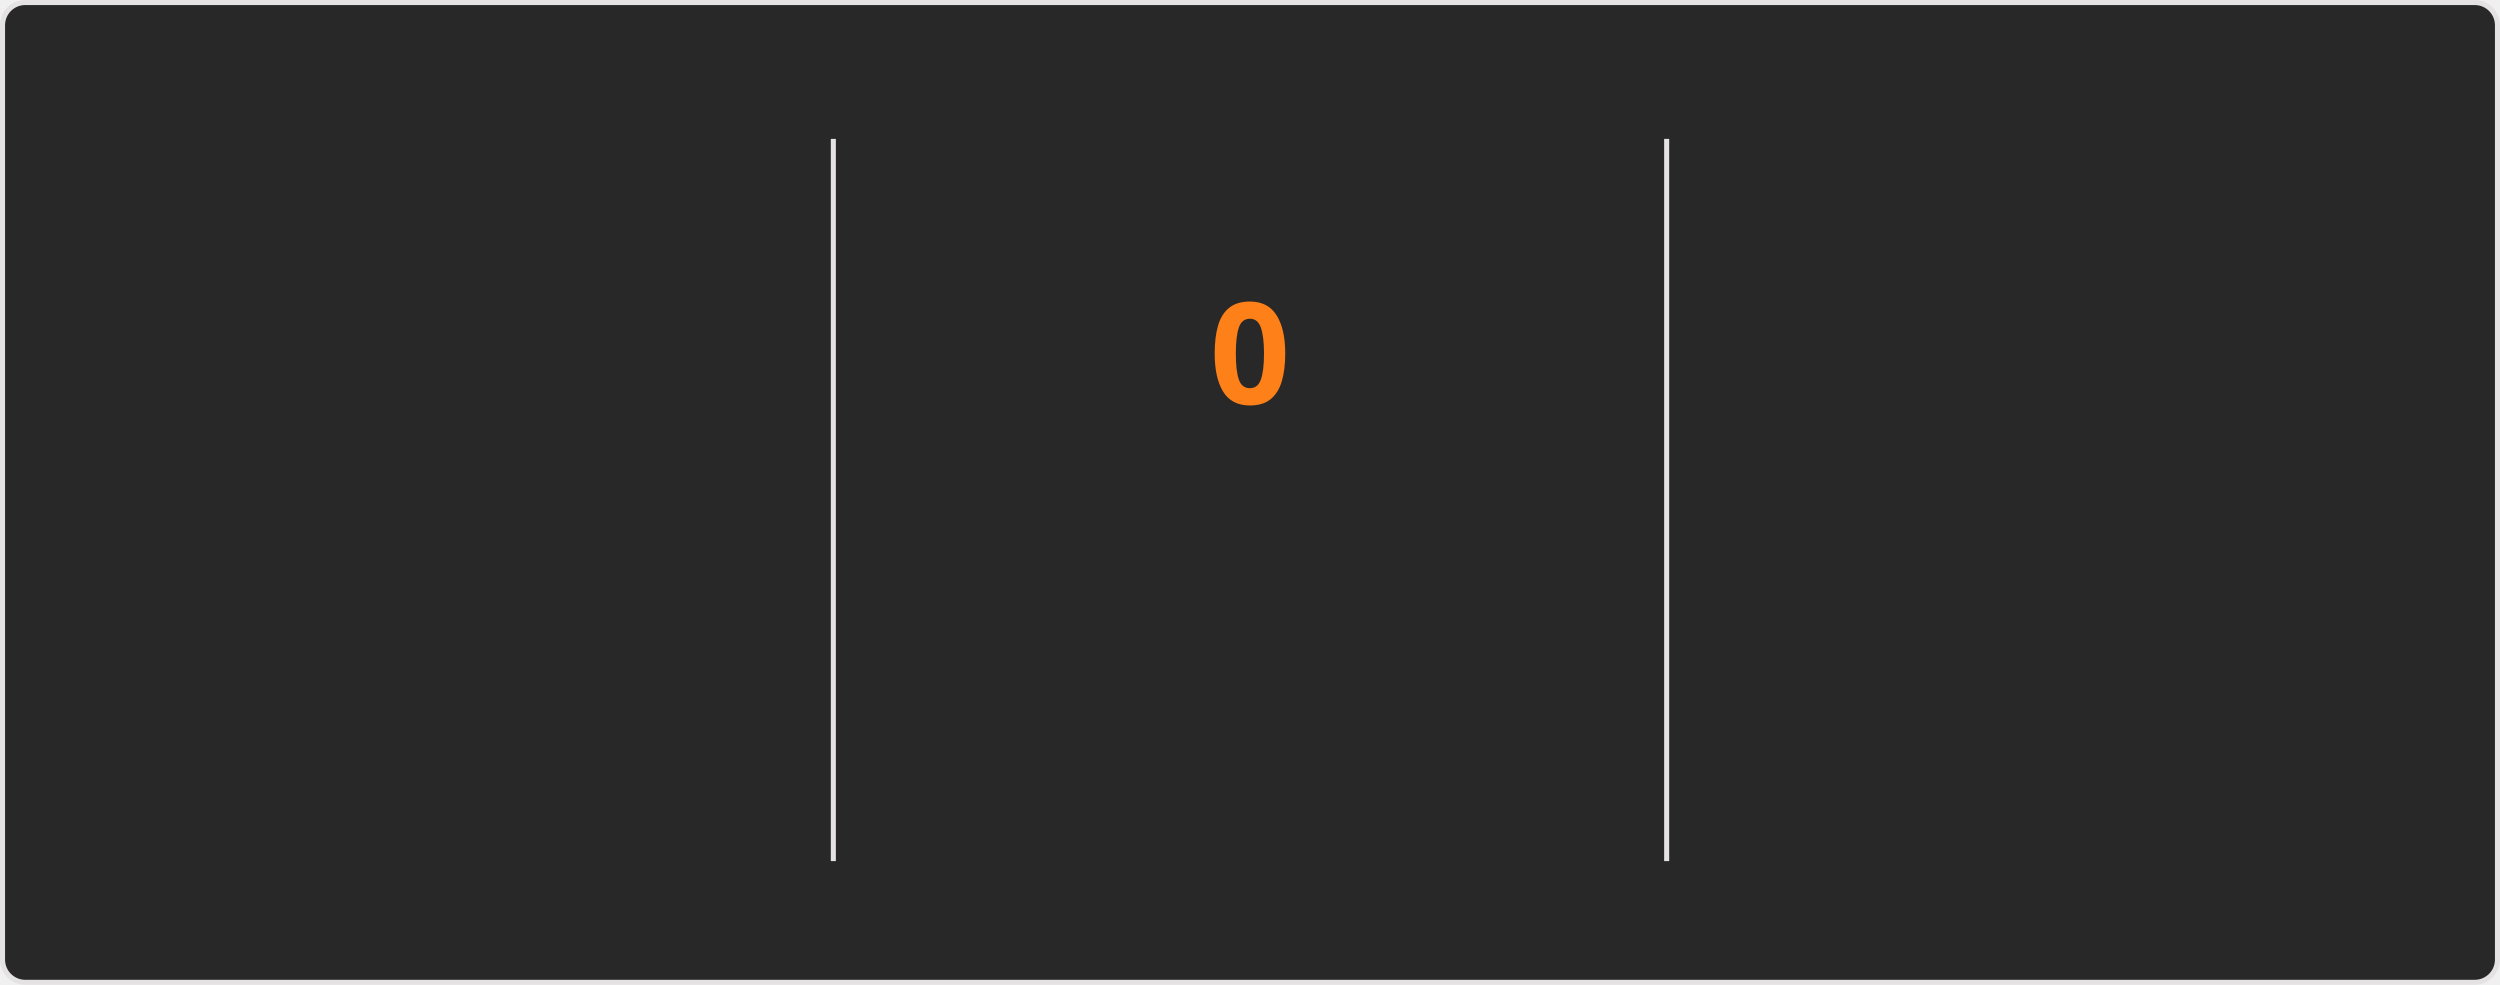
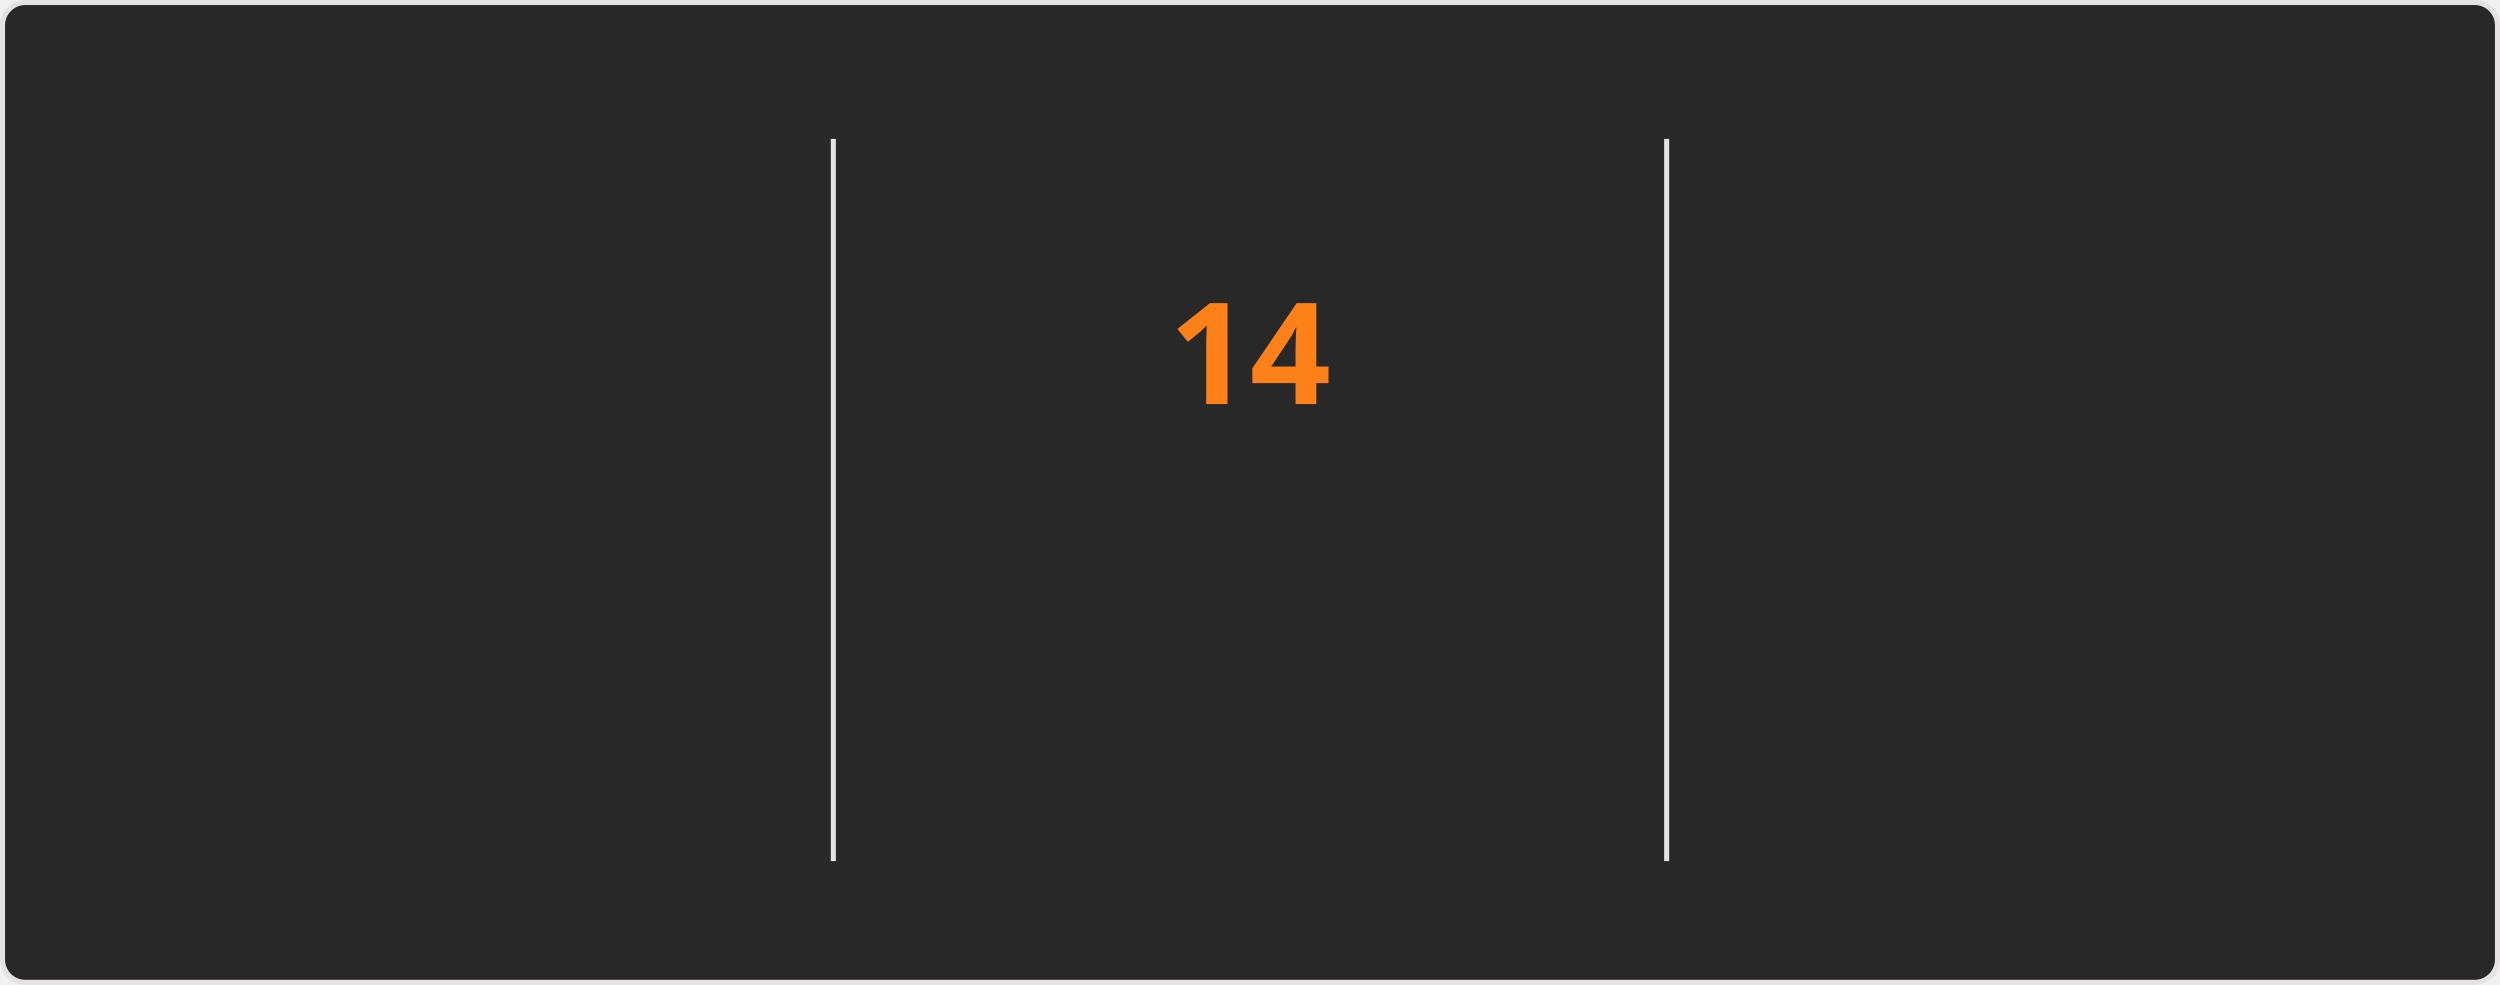
<svg xmlns="http://www.w3.org/2000/svg" style="isolation: isolate" viewBox="0 0 495 195" width="495px" height="195px" direction="ltr">
  <style>
    @keyframes currstreak {
      0% { font-size: 3px; opacity: 0.2; }
      80% { font-size: 34px; opacity: 1; }
      100% { font-size: 28px; opacity: 1; }
    }
    @keyframes fadein {
      0% { opacity: 0; }
      100% { opacity: 1; }
    }
    .big-number {
      font-family: "Segoe UI", Ubuntu, sans-serif;
      font-weight: 700;
      font-size: 28px;
      fill: #fabd2f;
    }
    .label {
      font-family: "Segoe UI", Ubuntu, sans-serif;
      font-weight: 400;
      font-size: 14px;
      fill: #fabd2f;
    }
    .range-text {
      font-family: "Segoe UI", Ubuntu, sans-serif;
      font-weight: 400;
      font-size: 12px;
      fill: #8ec07c;
    }
    .current-streak-num {
      font-family: "Segoe UI", Ubuntu, sans-serif;
      font-weight: 700;
      font-size: 28px;
      fill: #fe8019;
    }</style>
  <defs>
    <clipPath id="outer_rectangle">
      <rect width="495" height="195" rx="4.5" />
    </clipPath>
    <mask id="mask_out_ring_behind_fire">
      <rect width="495" height="195" fill="white" />
      <ellipse id="mask-ellipse" cx="247.5" cy="32" rx="13" ry="18" fill="black" />
    </mask>
  </defs>
  <g clip-path="url(#outer_rectangle)">
    <g style="isolation: isolate">
      <rect fill="#282828" rx="4.5" x="0.5" y="0.5" width="494" height="194" stroke="#e4e2e2" />
    </g>
    <g style="isolation: isolate">
      <line x1="165" y1="28" x2="165" y2="170" vector-effect="non-scaling-stroke" stroke-width="1" stroke="#e4e2e2" stroke-linejoin="miter" stroke-linecap="square" stroke-miterlimit="3" />
      <line x1="330" y1="28" x2="330" y2="170" vector-effect="non-scaling-stroke" stroke-width="1" stroke="#e4e2e2" stroke-linejoin="miter" stroke-linecap="square" stroke-miterlimit="3" />
    </g>
    <g style="isolation: isolate">
      <g transform="translate(82.5, 48)">
        <text x="0" y="32" stroke-width="0" text-anchor="middle" class="big-number" style="opacity: 0; animation: fadein 0.5s linear forwards 0.6s">
            3.8K
          </text>
      </g>
      <g transform="translate(82.5, 84)">
        <text x="0" y="32" stroke-width="0" text-anchor="middle" class="label" style="opacity: 0; animation: fadein 0.5s linear forwards 0.7s">
            Total Contributions
          </text>
      </g>
      <g transform="translate(82.5, 114)">
        <text x="0" y="32" stroke-width="0" text-anchor="middle" class="range-text" style="opacity: 0; animation: fadein 0.5s linear forwards 0.8s">
            Sep 28 - Present
          </text>
      </g>
    </g>
    <g style="isolation: isolate">
      <g mask="url(#mask_out_ring_behind_fire)">
        <circle cx="247.5" cy="71" r="40" fill="none" stroke="#fabd2f" stroke-width="5" style="opacity: 0; animation: fadein 0.5s linear forwards 0.4s" />
      </g>
      <g transform="translate(247.5, 19.5)" stroke-opacity="0" style="opacity: 0; animation: fadein 0.5s linear forwards 0.6s">
        <path d="M -12 -0.5 L 15 -0.5 L 15 23.5 L -12 23.5 L -12 -0.5 Z" fill="none" />
        <path d="M 1.5 0.67 C 1.5 0.67 2.24 3.32 2.24 5.47 C 2.24 7.53 0.89 9.2 -1.17 9.2 C -3.23 9.2 -4.79 7.53 -4.79 5.47 L -4.76 5.11 C -6.78 7.51 -8 10.62 -8 13.99 C -8 18.41 -4.42 22 0 22 C 4.42 22 8 18.41 8 13.99 C 8 8.6 5.41 3.79 1.5 0.67 Z M -0.29 19 C -2.07 19 -3.51 17.6 -3.51 15.86 C -3.51 14.24 -2.46 13.1 -0.7 12.74 C 1.07 12.38 2.9 11.53 3.92 10.16 C 4.31 11.45 4.51 12.81 4.51 14.2 C 4.51 16.85 2.36 19 -0.29 19 Z" fill="#fabd2f" stroke-opacity="0" />
      </g>
      <g transform="translate(247.5, 48)">
        <text x="0" y="32" stroke-width="0" text-anchor="middle" class="current-streak-num" style="animation: currstreak 0.6s linear forwards">
-             0
+             14
          </text>
      </g>
      <g transform="translate(247.5, 108)">
        <text x="0" y="32" stroke-width="0" text-anchor="middle" class="label" style="opacity: 0; animation: fadein 0.5s linear forwards 0.9s">
            Current Streak
          </text>
      </g>
      <g transform="translate(247.5, 145)">
        <text x="0" y="21" stroke-width="0" text-anchor="middle" class="range-text" style="opacity: 0; animation: fadein 0.5s linear forwards 0.9s">
-             0 days
+             Sep 16 - Sep 29
          </text>
      </g>
    </g>
    <g style="isolation: isolate">
      <g transform="translate(412.5, 48)">
        <text x="0" y="32" stroke-width="0" text-anchor="middle" class="big-number" style="opacity: 0; animation: fadein 0.5s linear forwards 1.2s">
            35
          </text>
      </g>
      <g transform="translate(412.5, 84)">
        <text x="0" y="32" stroke-width="0" text-anchor="middle" class="label" style="opacity: 0; animation: fadein 0.5s linear forwards 1.3s">
            Longest Streak
          </text>
      </g>
      <g transform="translate(412.5, 114)">
        <text x="0" y="32" stroke-width="0" text-anchor="middle" class="range-text" style="opacity: 0; animation: fadein 0.5s linear forwards 1.4s">
            Jul 19 - Aug 22
          </text>
      </g>
    </g>
  </g>
</svg>
